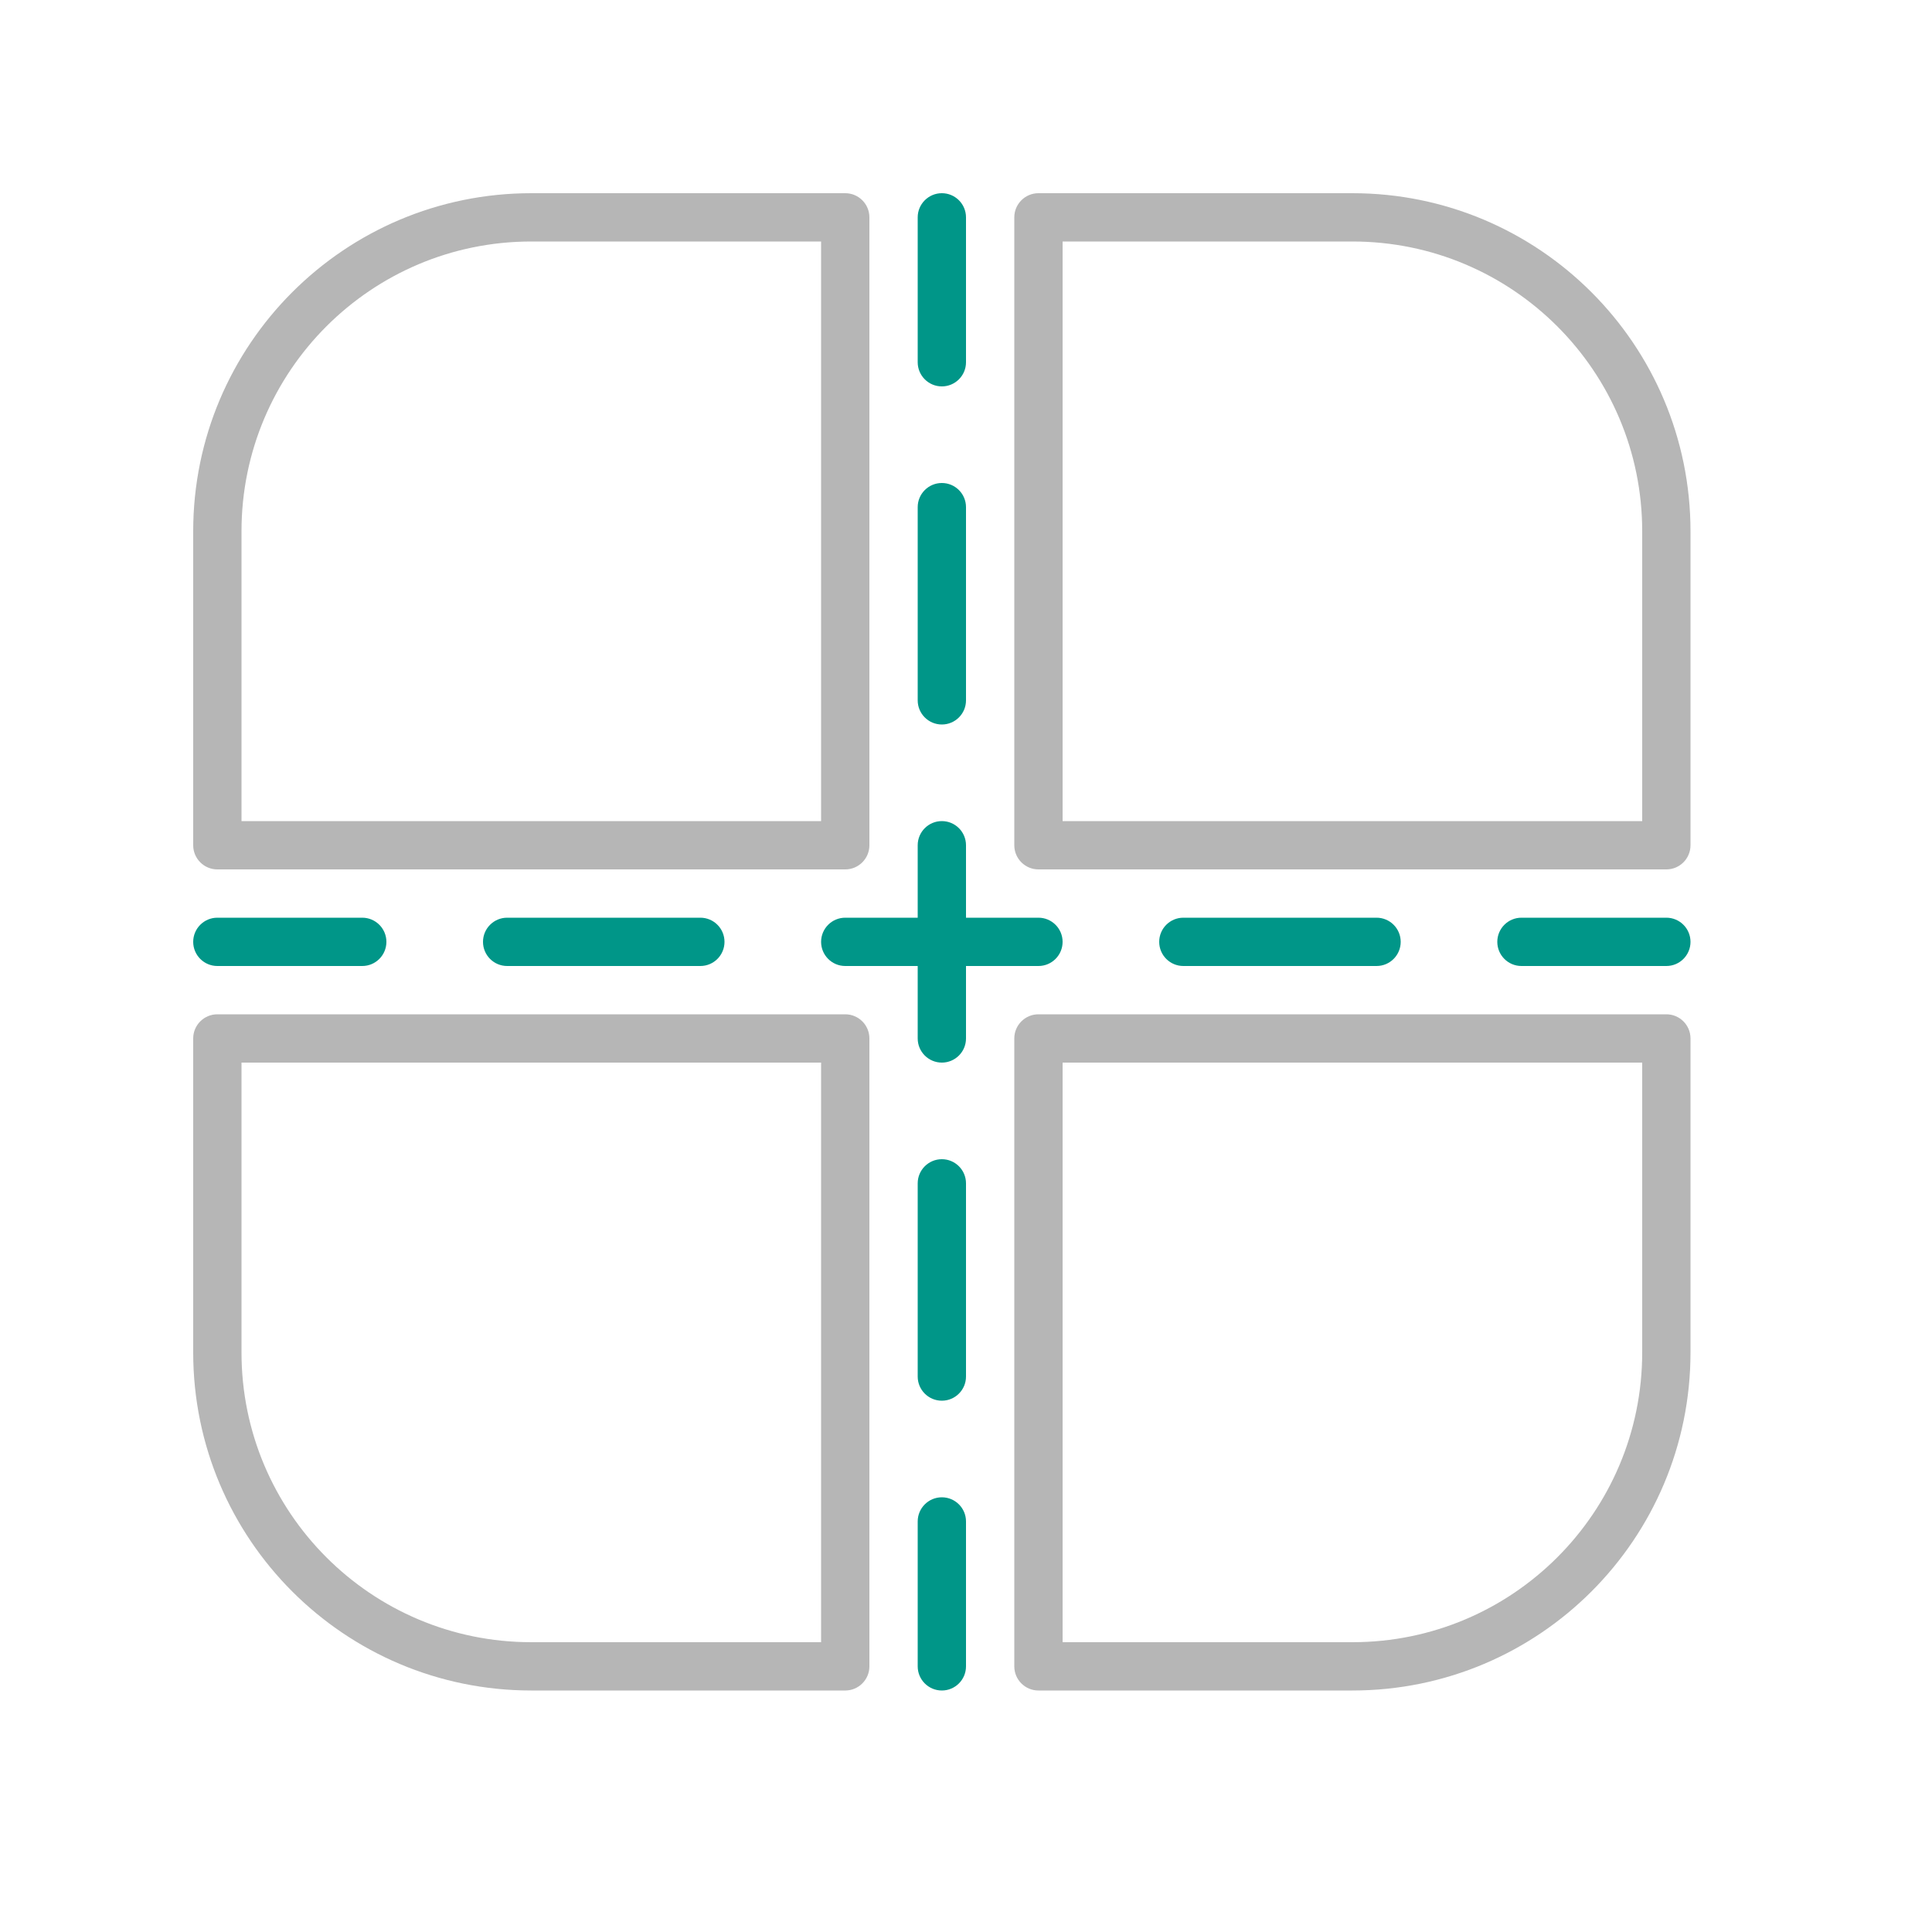
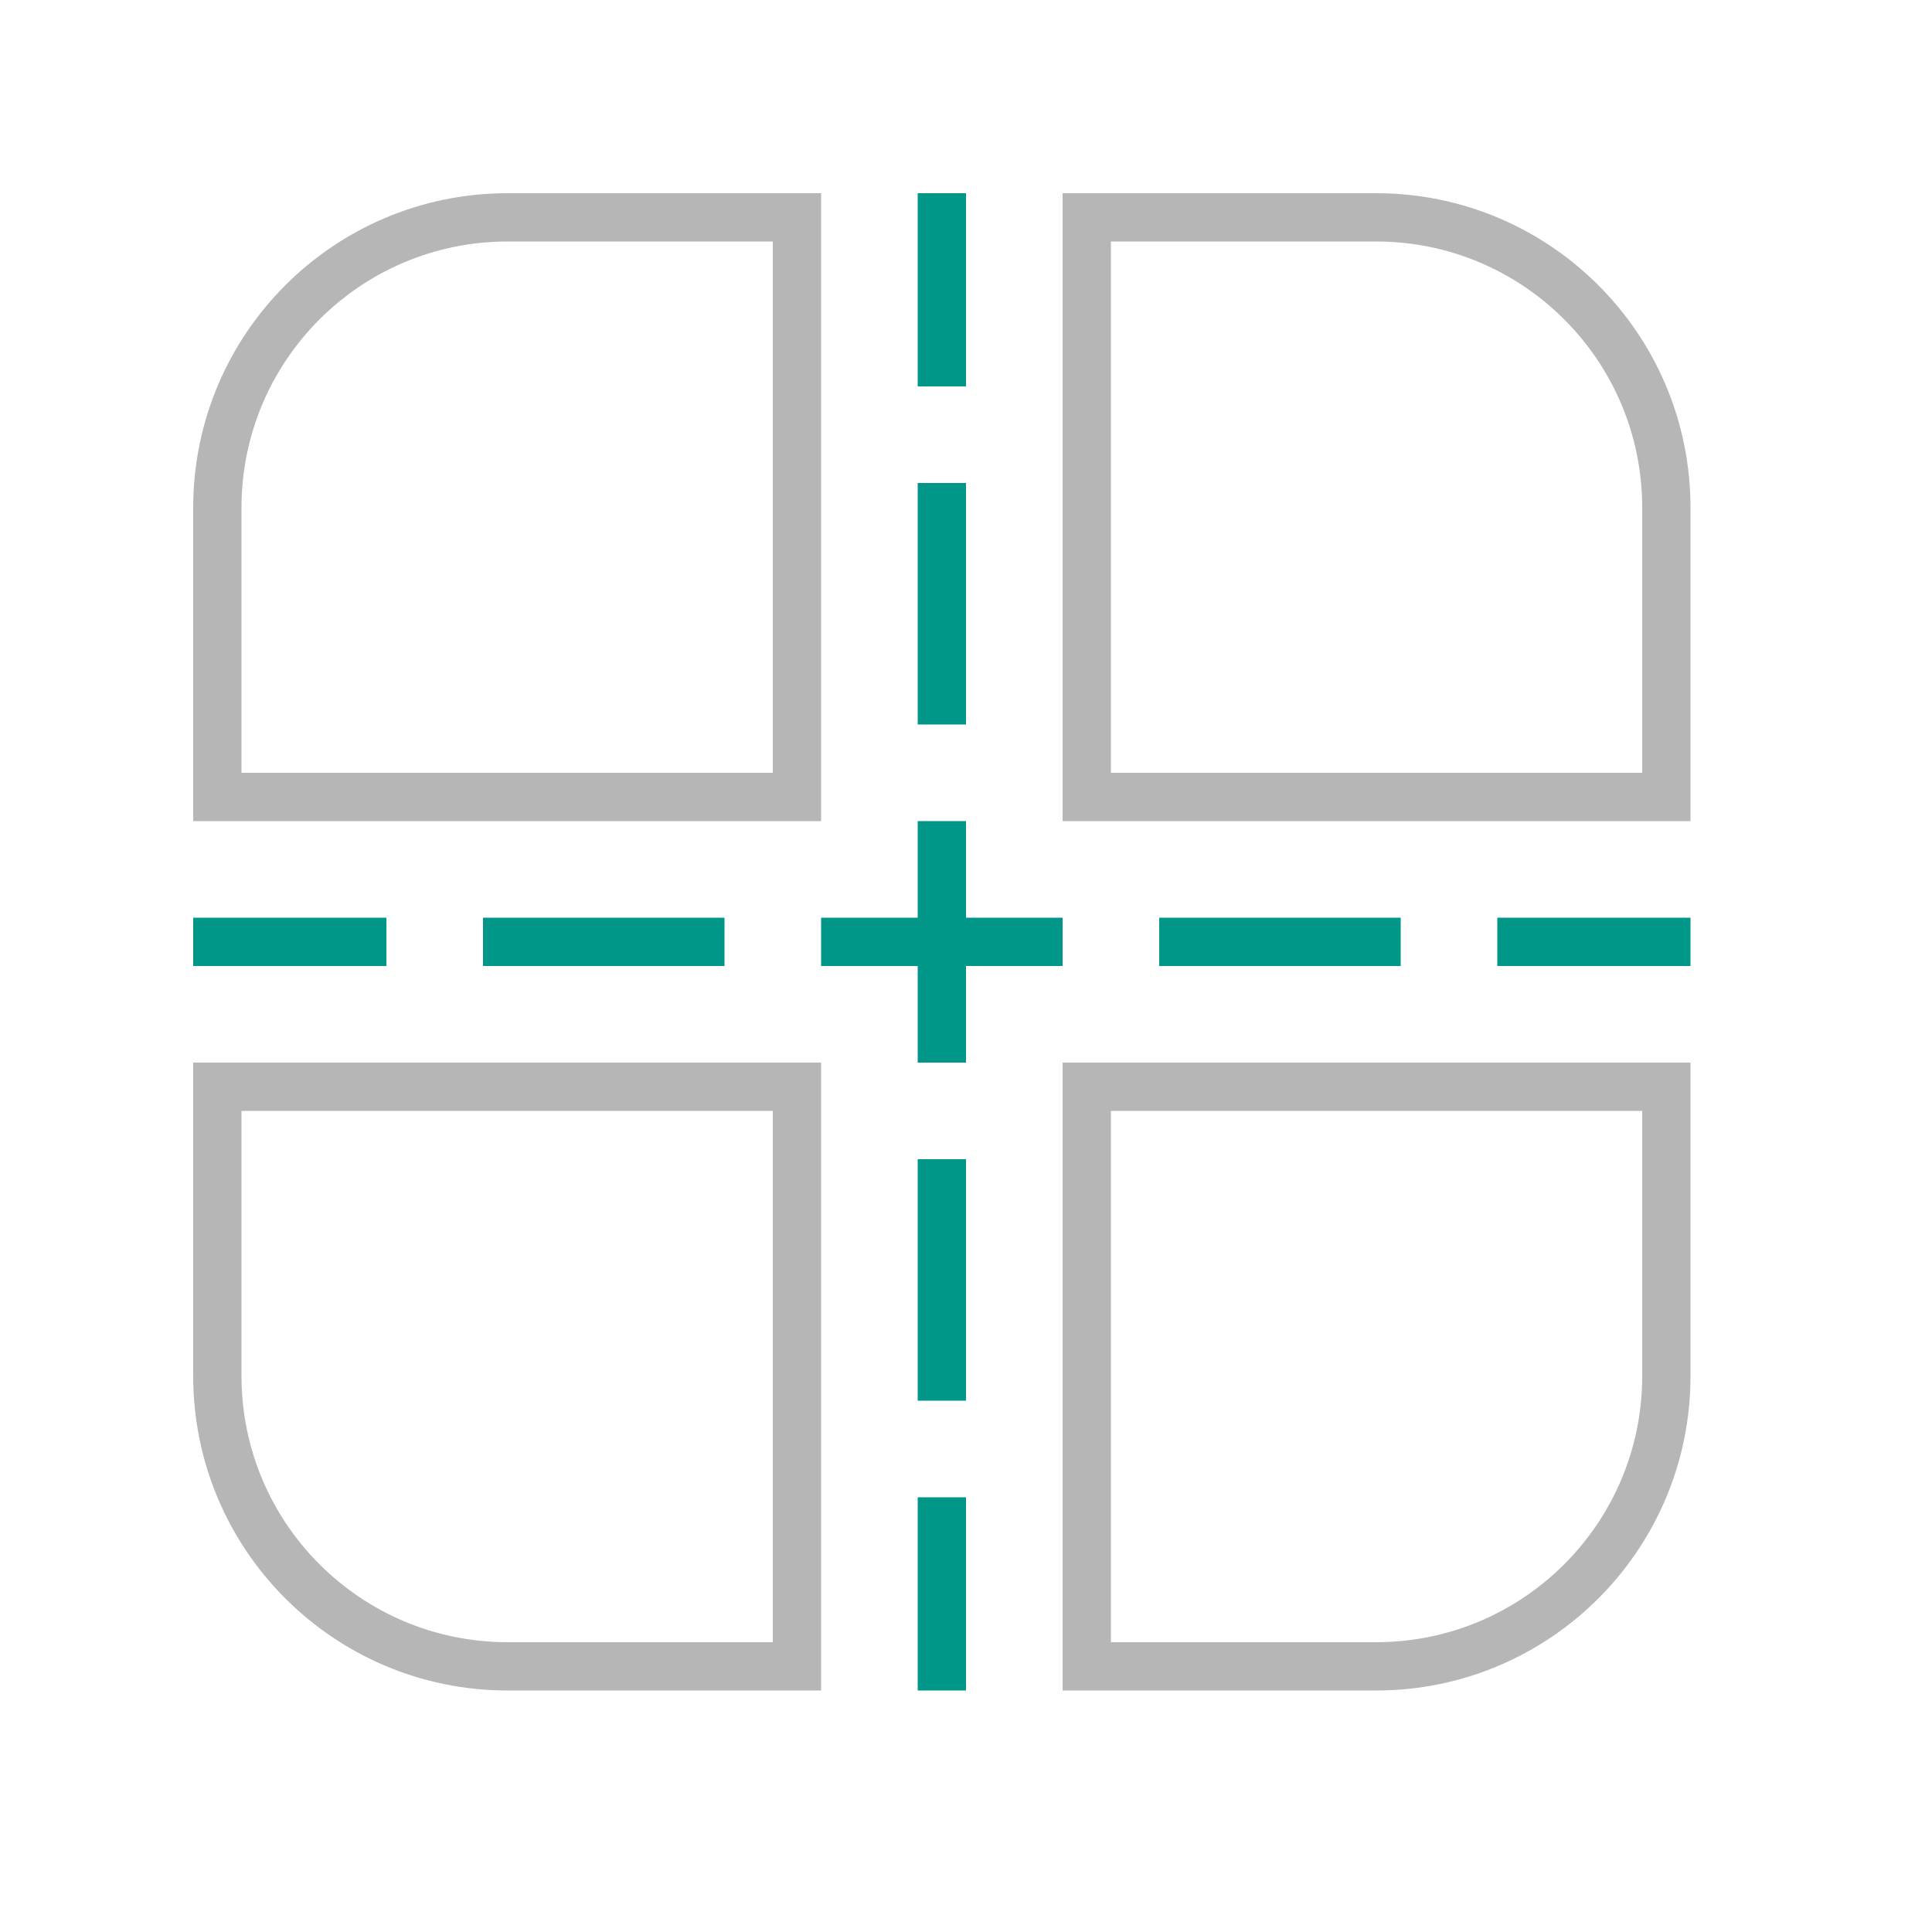
<svg xmlns="http://www.w3.org/2000/svg" viewBox="0 0 40 40">
-   <path d="M29,19.5a.5.5,0,0,1-.5.5h-4a.5.5,0,0,1,0-1h4A.5.5,0,0,1,29,19.5Zm5.5-.5h-3a.5.5,0,0,0,0,1h3a.5.5,0,0,0,0-1Zm-13,0H20V17.5a.5.5,0,0,0-1,0V19H17.5a.5.5,0,0,0,0,1H19v1.5a.5.5,0,0,0,1,0V20h1.5a.5.5,0,0,0,0-1Zm-7,0h-4a.5.5,0,0,0,0,1h4a.5.5,0,0,0,0-1Zm-7,0h-3a.5.5,0,0,0,0,1h3a.5.5,0,0,0,0-1Zm12,5a.5.5,0,0,0-.5.5v4a.5.5,0,0,0,1,0v-4A.5.5,0,0,0,19.5,24Zm0,7a.5.5,0,0,0-.5.5v3a.5.5,0,0,0,1,0v-3A.5.5,0,0,0,19.5,31Zm0-16a.5.5,0,0,0,.5-.5v-4a.5.5,0,0,0-1,0v4A.5.5,0,0,0,19.5,15Zm0-7a.5.5,0,0,0,.5-.5v-3a.5.5,0,0,0-1,0v3A.5.5,0,0,0,19.5,8Z" style="fill:#009688" />
-   <path d="M17.5,35H11a7,7,0,0,1-7-7V21.5a.5.5,0,0,1,.5-.5h13a.5.5,0,0,1,.5.5v13A.5.5,0,0,1,17.5,35ZM5,22v6a6,6,0,0,0,6,6h6V22ZM28,35H21.5a.5.5,0,0,1-.5-.5v-13a.5.5,0,0,1,.5-.5h13a.5.5,0,0,1,.5.5V28A7,7,0,0,1,28,35Zm-6-1h6a6,6,0,0,0,6-6V22H22ZM17.5,18H4.5a.5.5,0,0,1-.5-.5V11a7,7,0,0,1,7-7h6.5a.5.5,0,0,1,.5.5v13A.5.5,0,0,1,17.5,18ZM5,17H17V5H11a6,6,0,0,0-6,6Zm29.5,1h-13a.5.5,0,0,1-.5-.5V4.5a.5.5,0,0,1,.5-.5H28a7,7,0,0,1,7,7v6.5A.5.5,0,0,1,34.5,18ZM22,17H34V11a6,6,0,0,0-6-6H22Z" style="fill:#b6b6b6" />
+   <path d="M24,19h5v1H24Zm7,0v1h4V19ZM10,20h5V19H10ZM4,20H8V19H4Zm15,9h1V24H19Zm0,6h1V31H19Zm1-18H19v2H17v1h2v2h1V20h2V19H20Zm0-7H19v5h1Zm0-6H19V8h1Z" style="fill:#009688" />
+   <path d="M17,35H10.5A6.51,6.51,0,0,1,4,28.5V22H17ZM5,23v5.5A5.51,5.51,0,0,0,10.5,34H16V23ZM28.5,35H22V22H35v6.5A6.51,6.51,0,0,1,28.5,35ZM23,34h5.5A5.51,5.51,0,0,0,34,28.5V23H23ZM17,17H4V10.5A6.51,6.51,0,0,1,10.5,4H17ZM5,16H16V5H10.5A5.51,5.51,0,0,0,5,10.5Zm30,1H22V4h6.5A6.51,6.51,0,0,1,35,10.5ZM23,16H34V10.5A5.51,5.51,0,0,0,28.5,5H23Z" style="fill:#b6b6b6" />
</svg>
